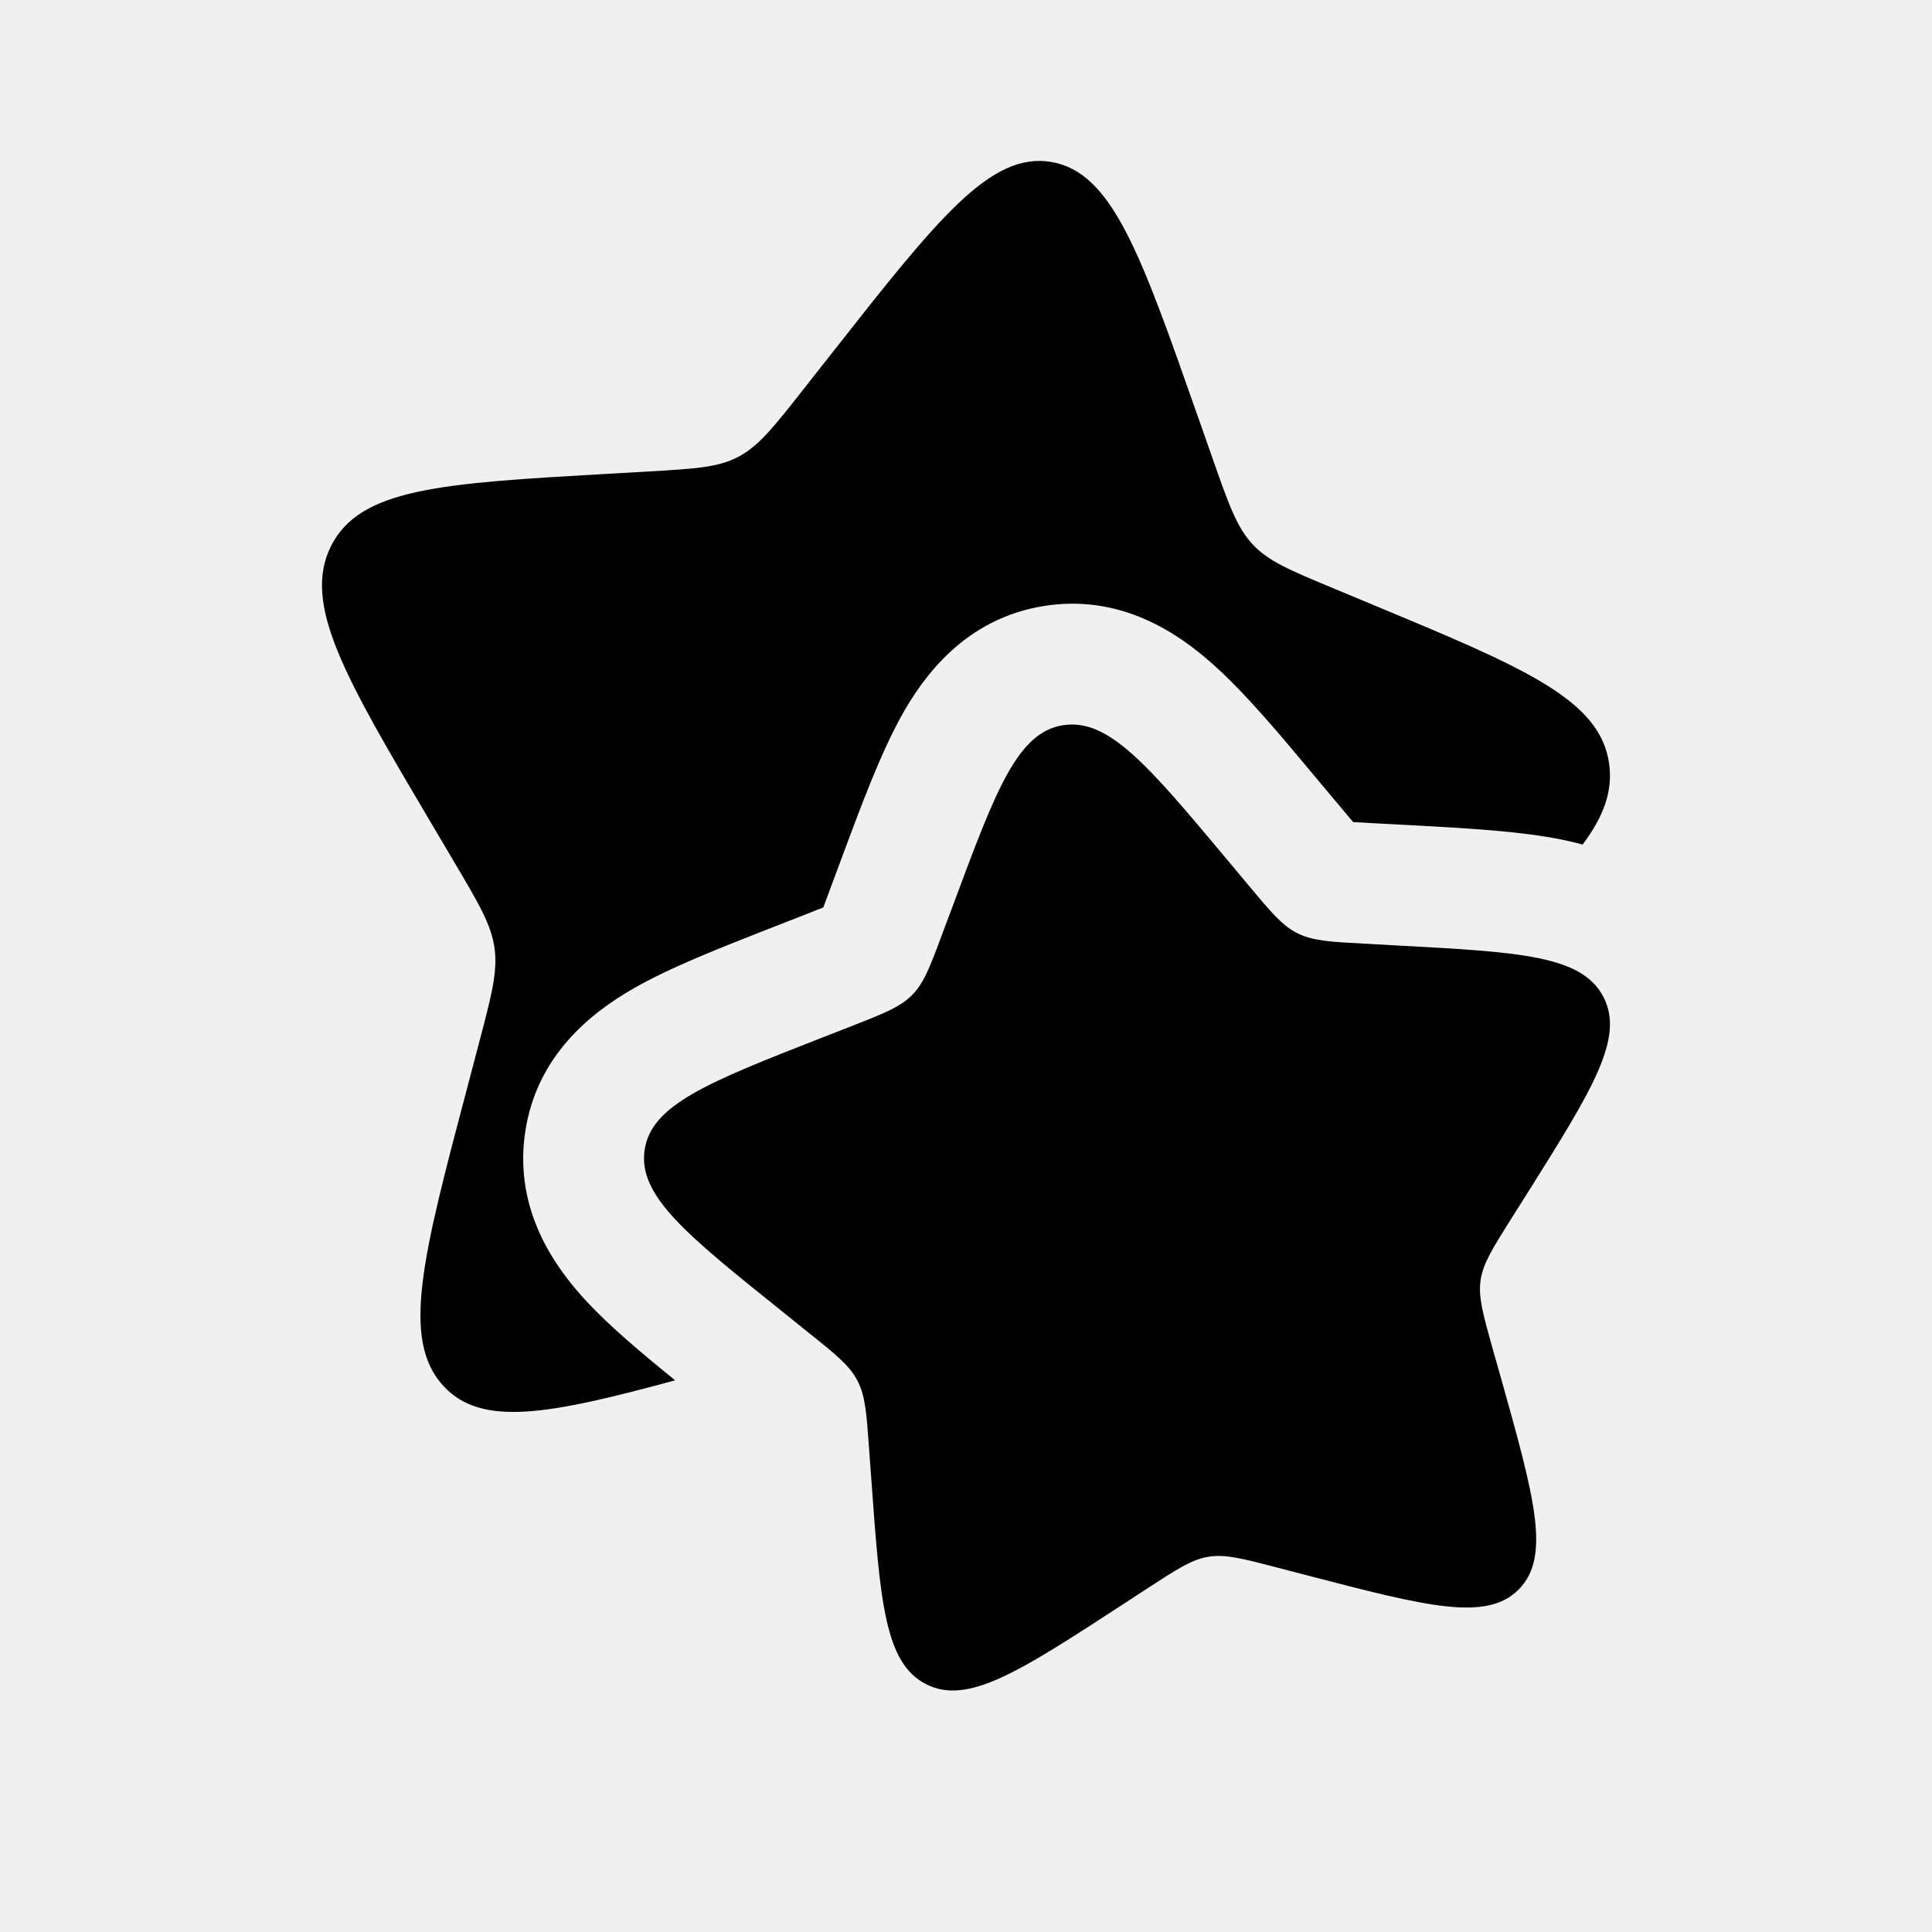
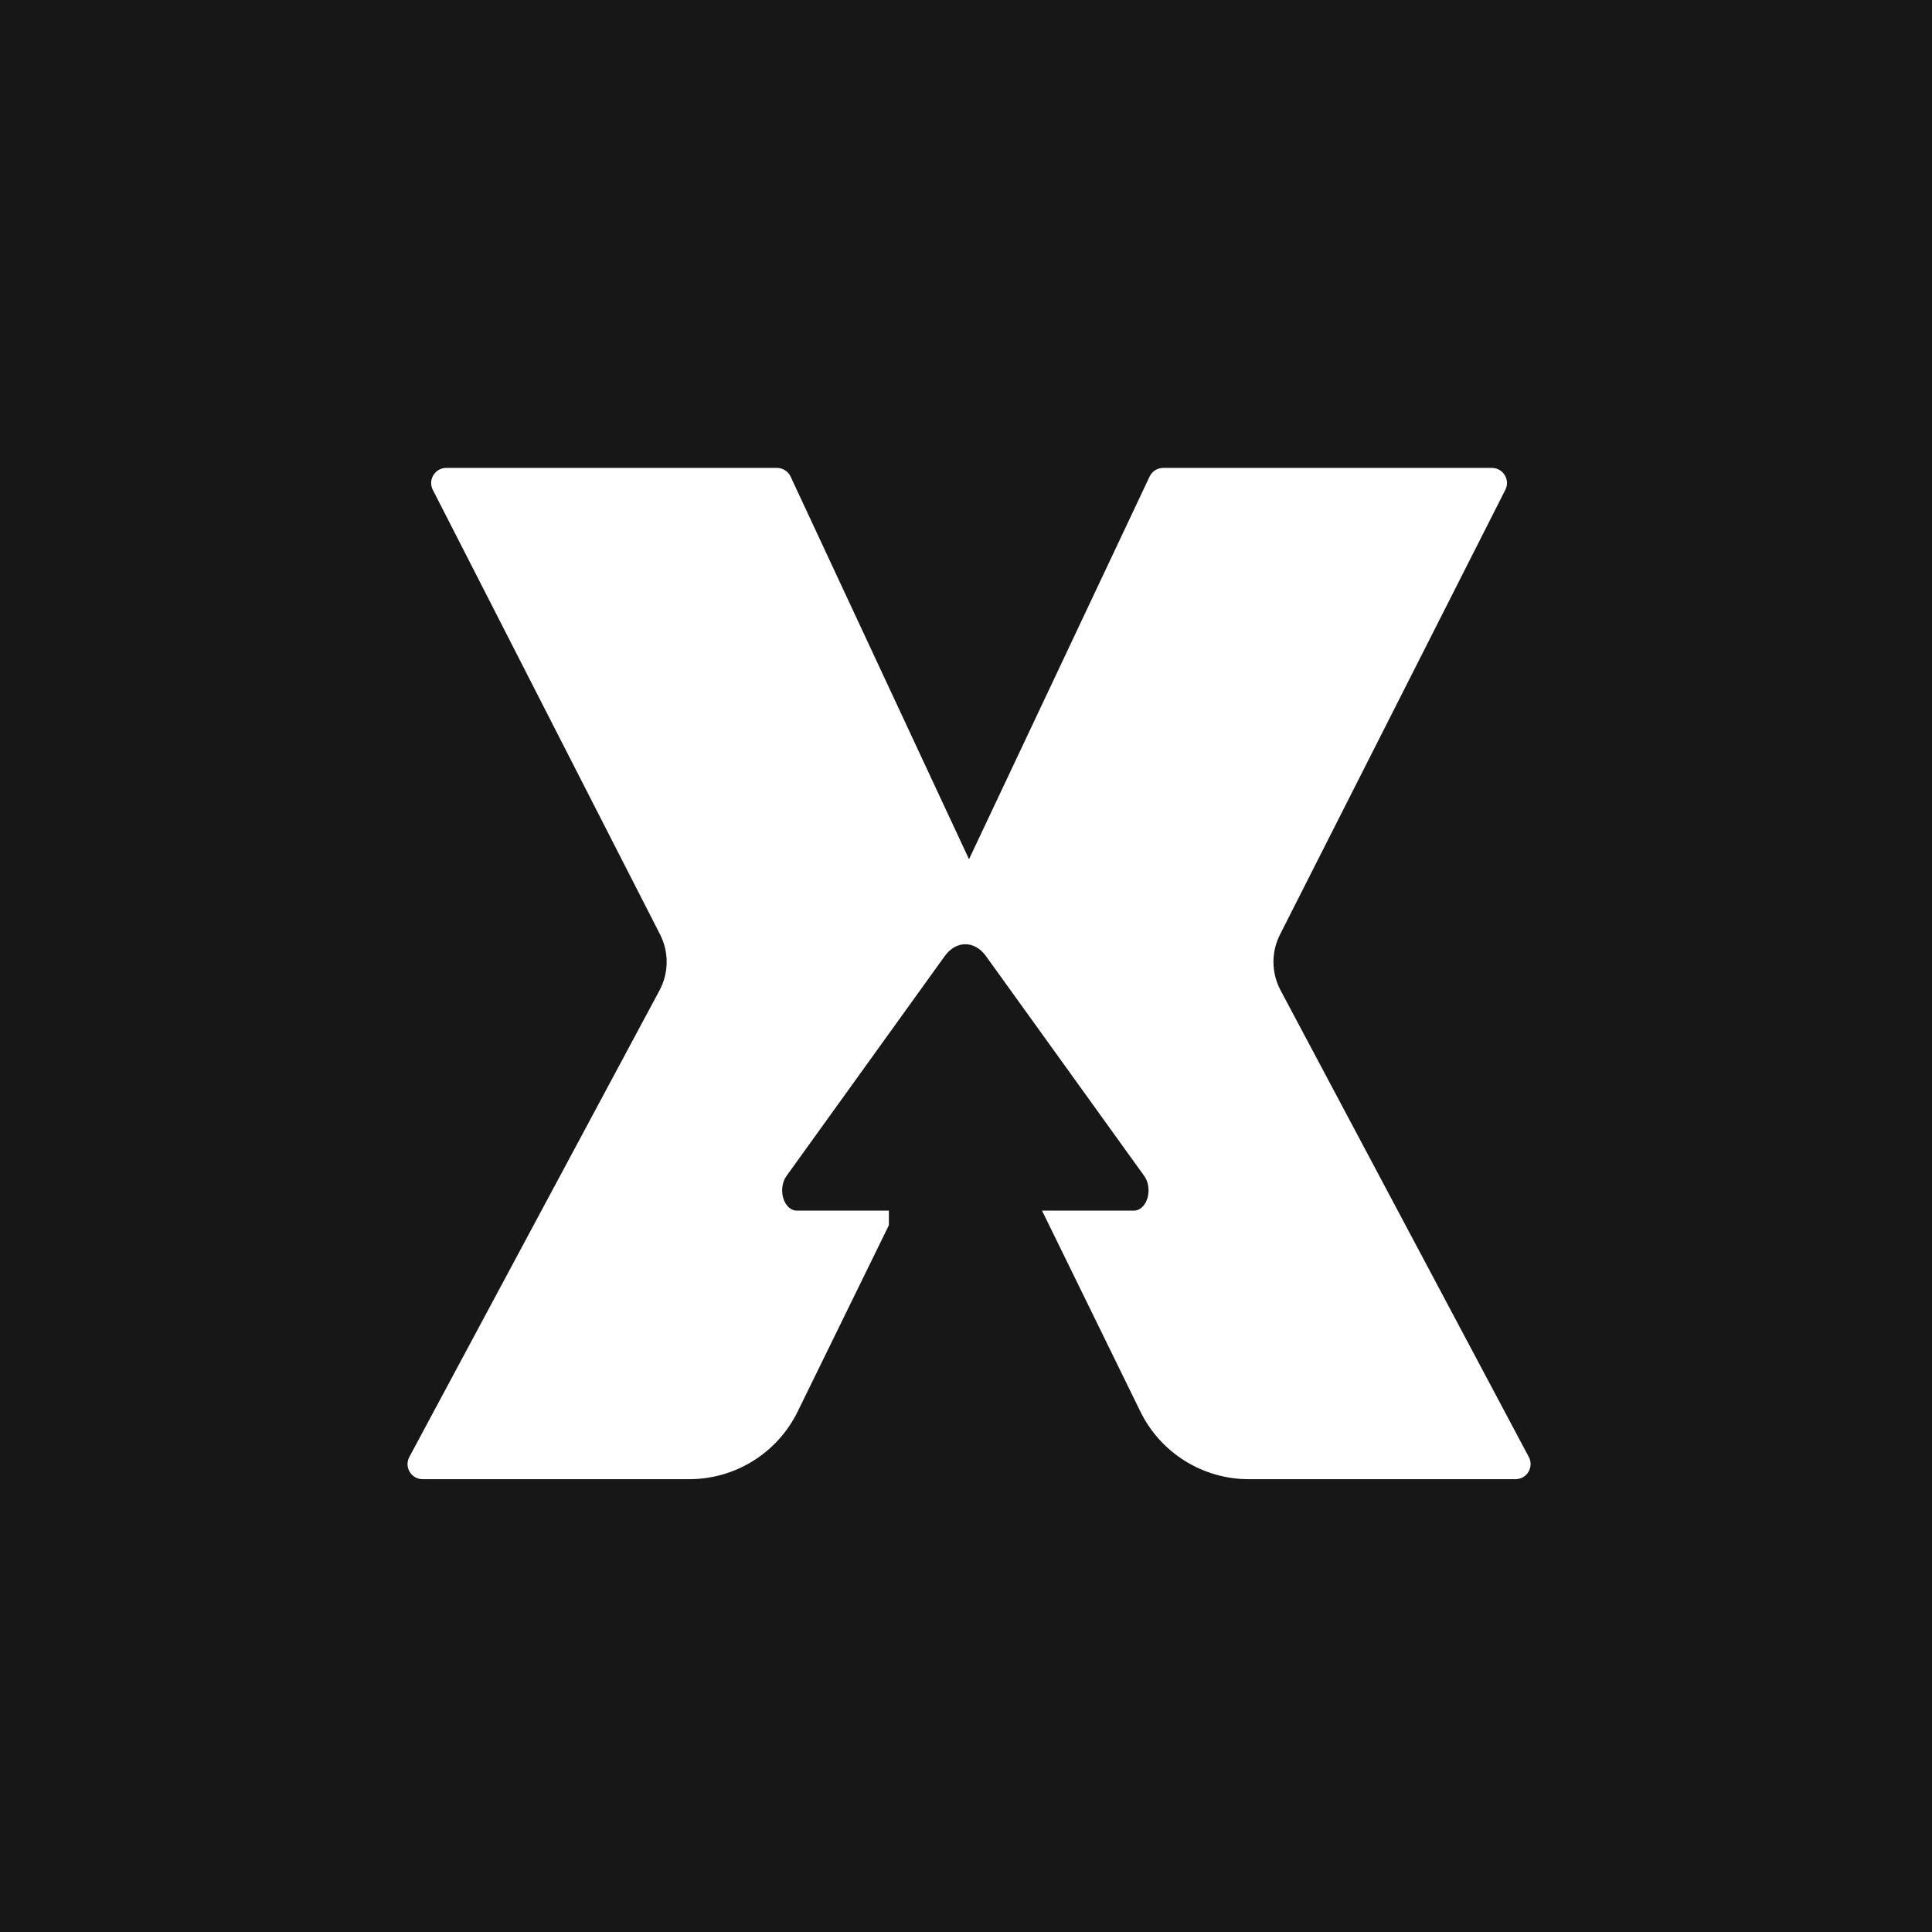
- <svg xmlns="http://www.w3.org/2000/svg" version="1.1" width="100" height="100">
-   <svg width="100" height="100" viewBox="0 0 24 24">
-     <g fill="currentColor">
-       <path d="M15.252 10.689c-.987-1.18-1.48-1.77-2.048-1.68c-.567.091-.832.803-1.362 2.227l-.138.368c-.15.405-.226.607-.373.756c-.146.149-.348.228-.75.386l-.367.143c-1.417.555-2.126.833-2.207 1.4c-.08.567.52 1.049 1.721 2.011l.31.25c.342.273.513.41.611.597c.1.187.115.404.146.837l.029.394c.11 1.523.166 2.285.683 2.545c.517.26 1.154-.155 2.427-.983l.329-.215c.362-.235.543-.353.75-.387c.208-.033.42.022.841.132l.385.1c1.485.386 2.228.58 2.629.173c.4-.407.193-1.144-.221-2.62l-.108-.38c-.117-.42-.176-.63-.147-.837c.03-.208.145-.39.374-.756l.21-.332c.807-1.285 1.21-1.927.94-2.438c-.269-.511-1.033-.553-2.562-.635l-.396-.022c-.434-.023-.652-.035-.841-.13c-.19-.095-.33-.263-.61-.599l-.255-.305Z" />
-       <path d="m14.878 5.167l.183.522c.201.573.302.86.497 1.07c.196.212.464.324 1.001.547l.489.204c1.89.786 2.835 1.18 2.942 1.983c.045.334-.067.648-.33.998a4.151 4.151 0 0 0-.254-.06c-.526-.107-1.195-.143-1.877-.18l-.49-.026l-.23-.013l-.151-.18l-.316-.377c-.44-.528-.87-1.043-1.272-1.401c-.427-.382-1.141-.88-2.103-.726c-.972.156-1.49.863-1.77 1.367c-.259.468-.492 1.094-.728 1.727l-.17.458l-.072.193c-.054.02-.116.045-.193.076l-.456.178c-.63.247-1.253.49-1.717.757c-.498.287-1.2.817-1.339 1.793c-.137.967.378 1.673.767 2.092c.29.311.681.64 1.098.978c-1.569.425-2.403.584-2.877.072c-.534-.576-.258-1.62.295-3.71l.142-.54c.157-.595.236-.891.197-1.186c-.04-.294-.193-.553-.499-1.07l-.278-.47C4.29 8.422 3.752 7.512 4.11 6.787c.36-.724 1.379-.783 3.418-.9l.527-.03c.58-.034.869-.05 1.122-.185c.252-.135.439-.372.813-.848l.34-.432c1.316-1.673 1.974-2.509 2.73-2.38s1.11 1.137 1.817 3.154Z" />
-     </g>
-   </svg>
-   <style>@media (prefers-color-scheme: light) { :root { filter: none; } }
- @media (prefers-color-scheme: dark) { :root { filter: invert(100%); } }
- </style>
+ <svg xmlns="http://www.w3.org/2000/svg" width="24" height="24" viewBox="0 0 128 128" fill="none">
+   <rect width="128" height="128" fill="#171717" />
+   <path fill-rule="evenodd" clip-rule="evenodd" d="M43.73 61.907C44.327 63.075 44.313 64.461 43.693 65.618L27.12 96.528C26.763 97.194 27.245 98 28.001 98H45.663C48.718 98 51.506 96.261 52.849 93.517L58.891 81.172V80.208H52.785C52.594 80.207 52.407 80.129 52.248 79.981C52.09 79.833 51.966 79.624 51.893 79.378C51.82 79.133 51.801 78.863 51.838 78.603C51.876 78.343 51.968 78.104 52.103 77.916L62.591 63.344C62.953 62.841 63.444 62.558 63.957 62.558C64.469 62.558 64.961 62.841 65.323 63.344L75.812 77.916C75.947 78.104 76.039 78.343 76.076 78.604C76.114 78.864 76.095 79.134 76.021 79.38C75.948 79.625 75.824 79.835 75.665 79.982C75.506 80.129 75.319 80.208 75.128 80.208H69.037L75.552 93.517C76.894 96.261 79.682 98 82.737 98H100.405C101.16 98 101.642 97.197 101.288 96.53L84.838 65.605C84.227 64.456 84.213 63.081 84.802 61.919L99.732 32.452C100.069 31.787 99.585 31 98.84 31H77.069C76.682 31 76.329 31.223 76.164 31.573L64.2 56.926L52.38 31.577C52.216 31.225 51.862 31 51.474 31H29.567C28.82 31 28.336 31.79 28.676 32.455L43.73 61.907Z" fill="white" />
</svg>
